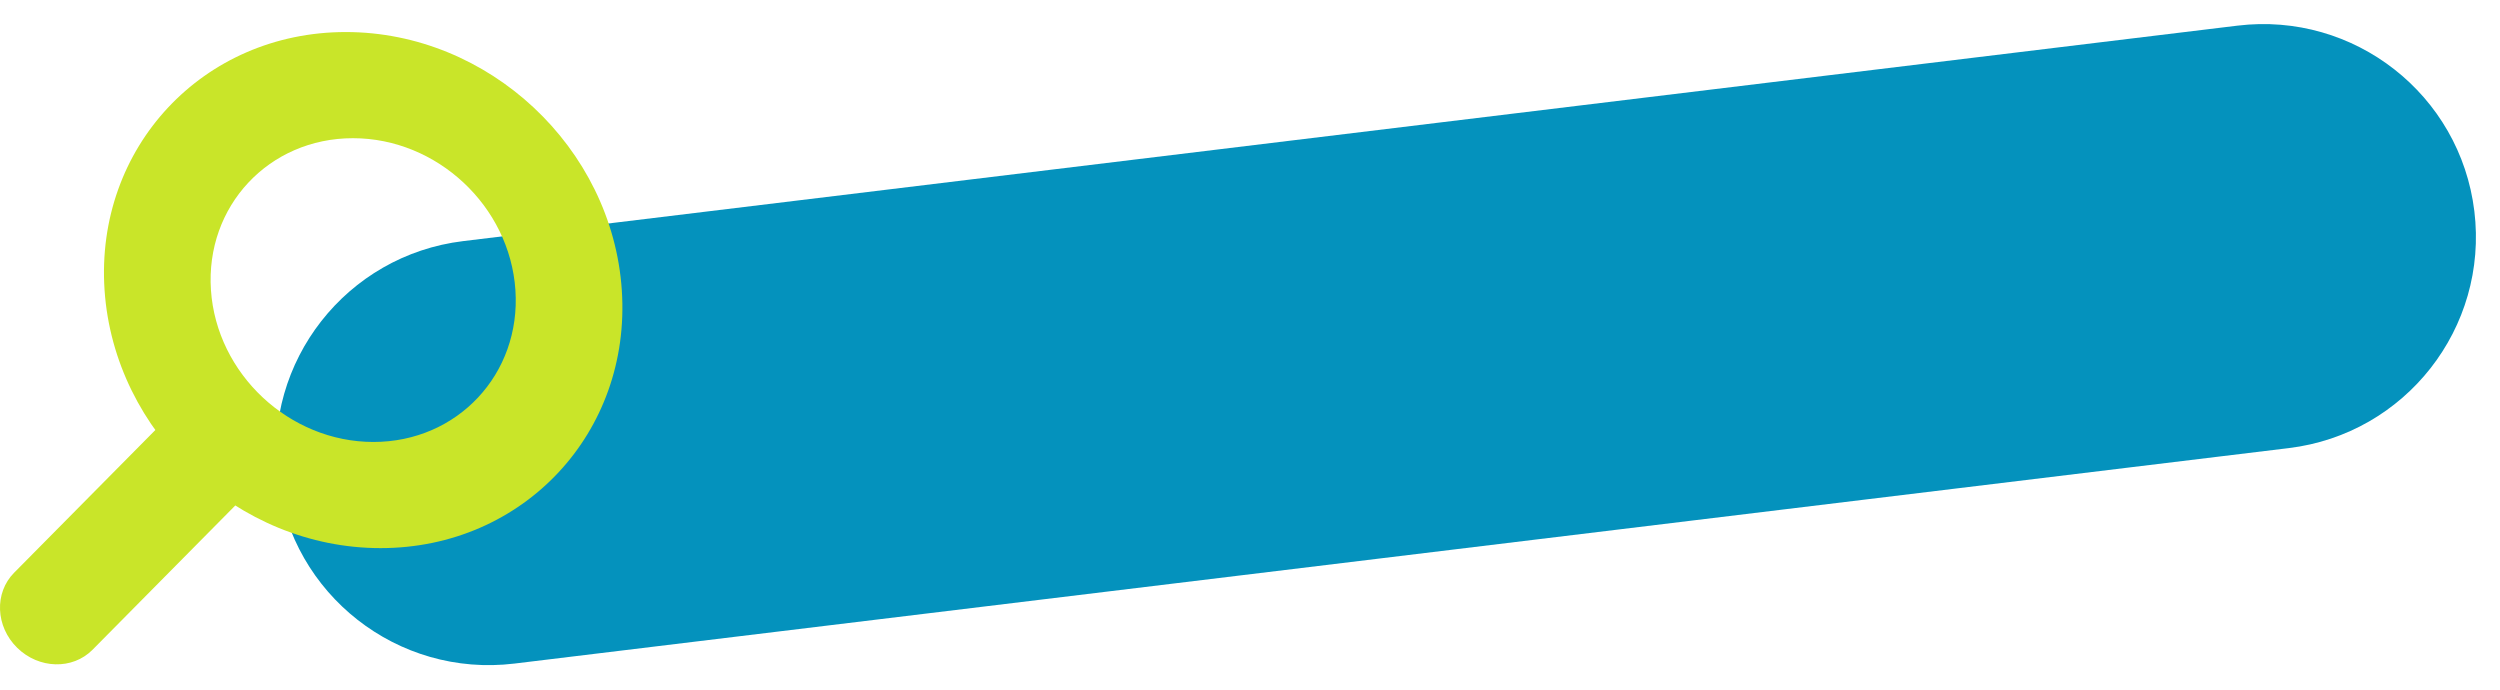
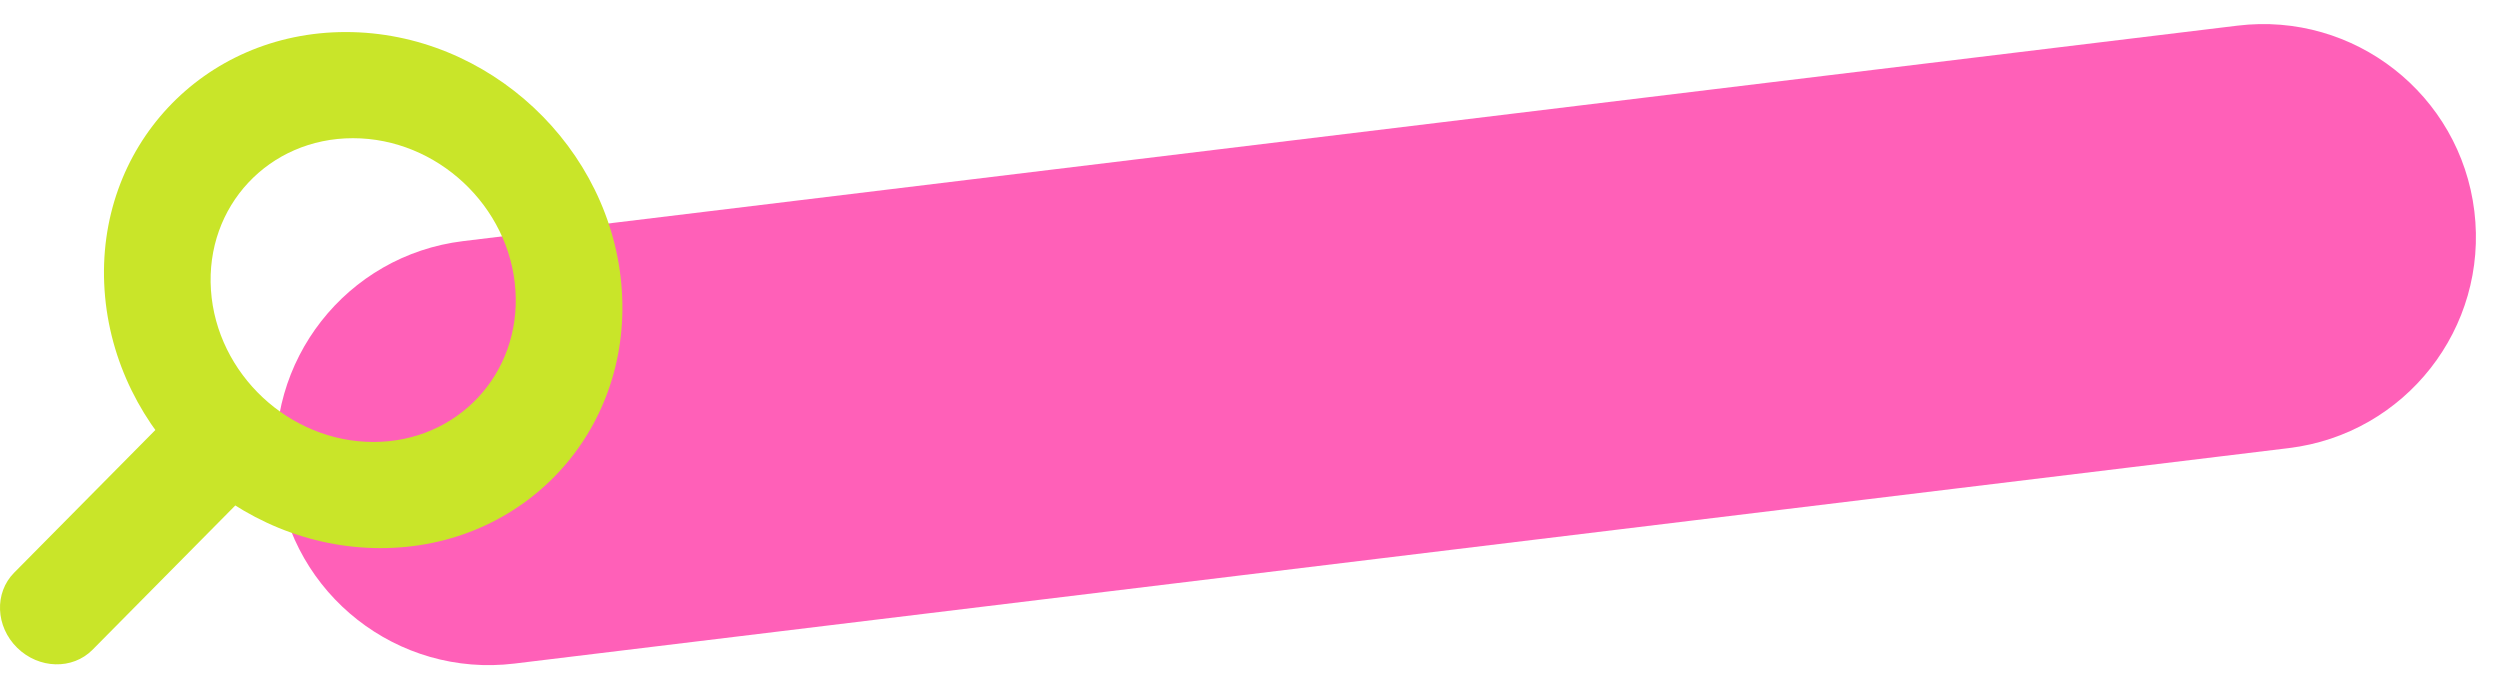
<svg xmlns="http://www.w3.org/2000/svg" preserveAspectRatio="none" overflow="visible" style="display: block;" width="117.492" height="32.392" viewBox="0 0 117.492 32.392" fill="none">
  <g id="Group 1707485741">
-     <rect id="Rectangle 62" x="11.84" y="12.537" width="104" height="20" rx="10" transform="rotate(-6.92392 11.8396 12.5373)" fill="#0492BD" />
+     <rect id="Rectangle 62" x="11.84" y="12.537" width="104" height="20" rx="10" transform="rotate(-6.92392 11.8396 12.5373)" fill="#FF60B8" />
    <path id="Vector" d="M4.348 30.537C3.41 31.485 1.825 31.443 0.807 30.443C-0.21 29.444 -0.275 27.865 0.663 26.917L2.506 28.727L4.348 30.537ZM8.856 18.638C9.794 17.69 11.379 17.732 12.396 18.732C13.414 19.731 13.478 21.31 12.54 22.258L10.698 20.448L8.856 18.638ZM2.506 28.727L0.663 26.917L8.856 18.638L10.698 20.448L12.54 22.258L4.348 30.537L2.506 28.727ZM7.414 13.633H9.914C10.18 17.575 13.599 20.771 17.55 20.771L17.718 23.265L17.886 25.76C11.174 25.76 5.366 20.33 4.914 13.633H7.414ZM17.718 23.265L17.55 20.771C21.501 20.771 24.489 17.575 24.223 13.633H26.723H29.223C29.675 20.33 24.599 25.76 17.886 25.76L17.718 23.265ZM26.723 13.633H24.223C23.958 9.69 20.539 6.495 16.588 6.495L16.419 4L16.251 1.506C22.964 1.506 28.772 6.935 29.223 13.633H26.723ZM16.419 4L16.588 6.495C12.636 6.495 9.649 9.69 9.914 13.633H7.414H4.914C4.463 6.935 9.539 1.506 16.251 1.506L16.419 4Z" fill="#C9E529" />
  </g>
</svg>
